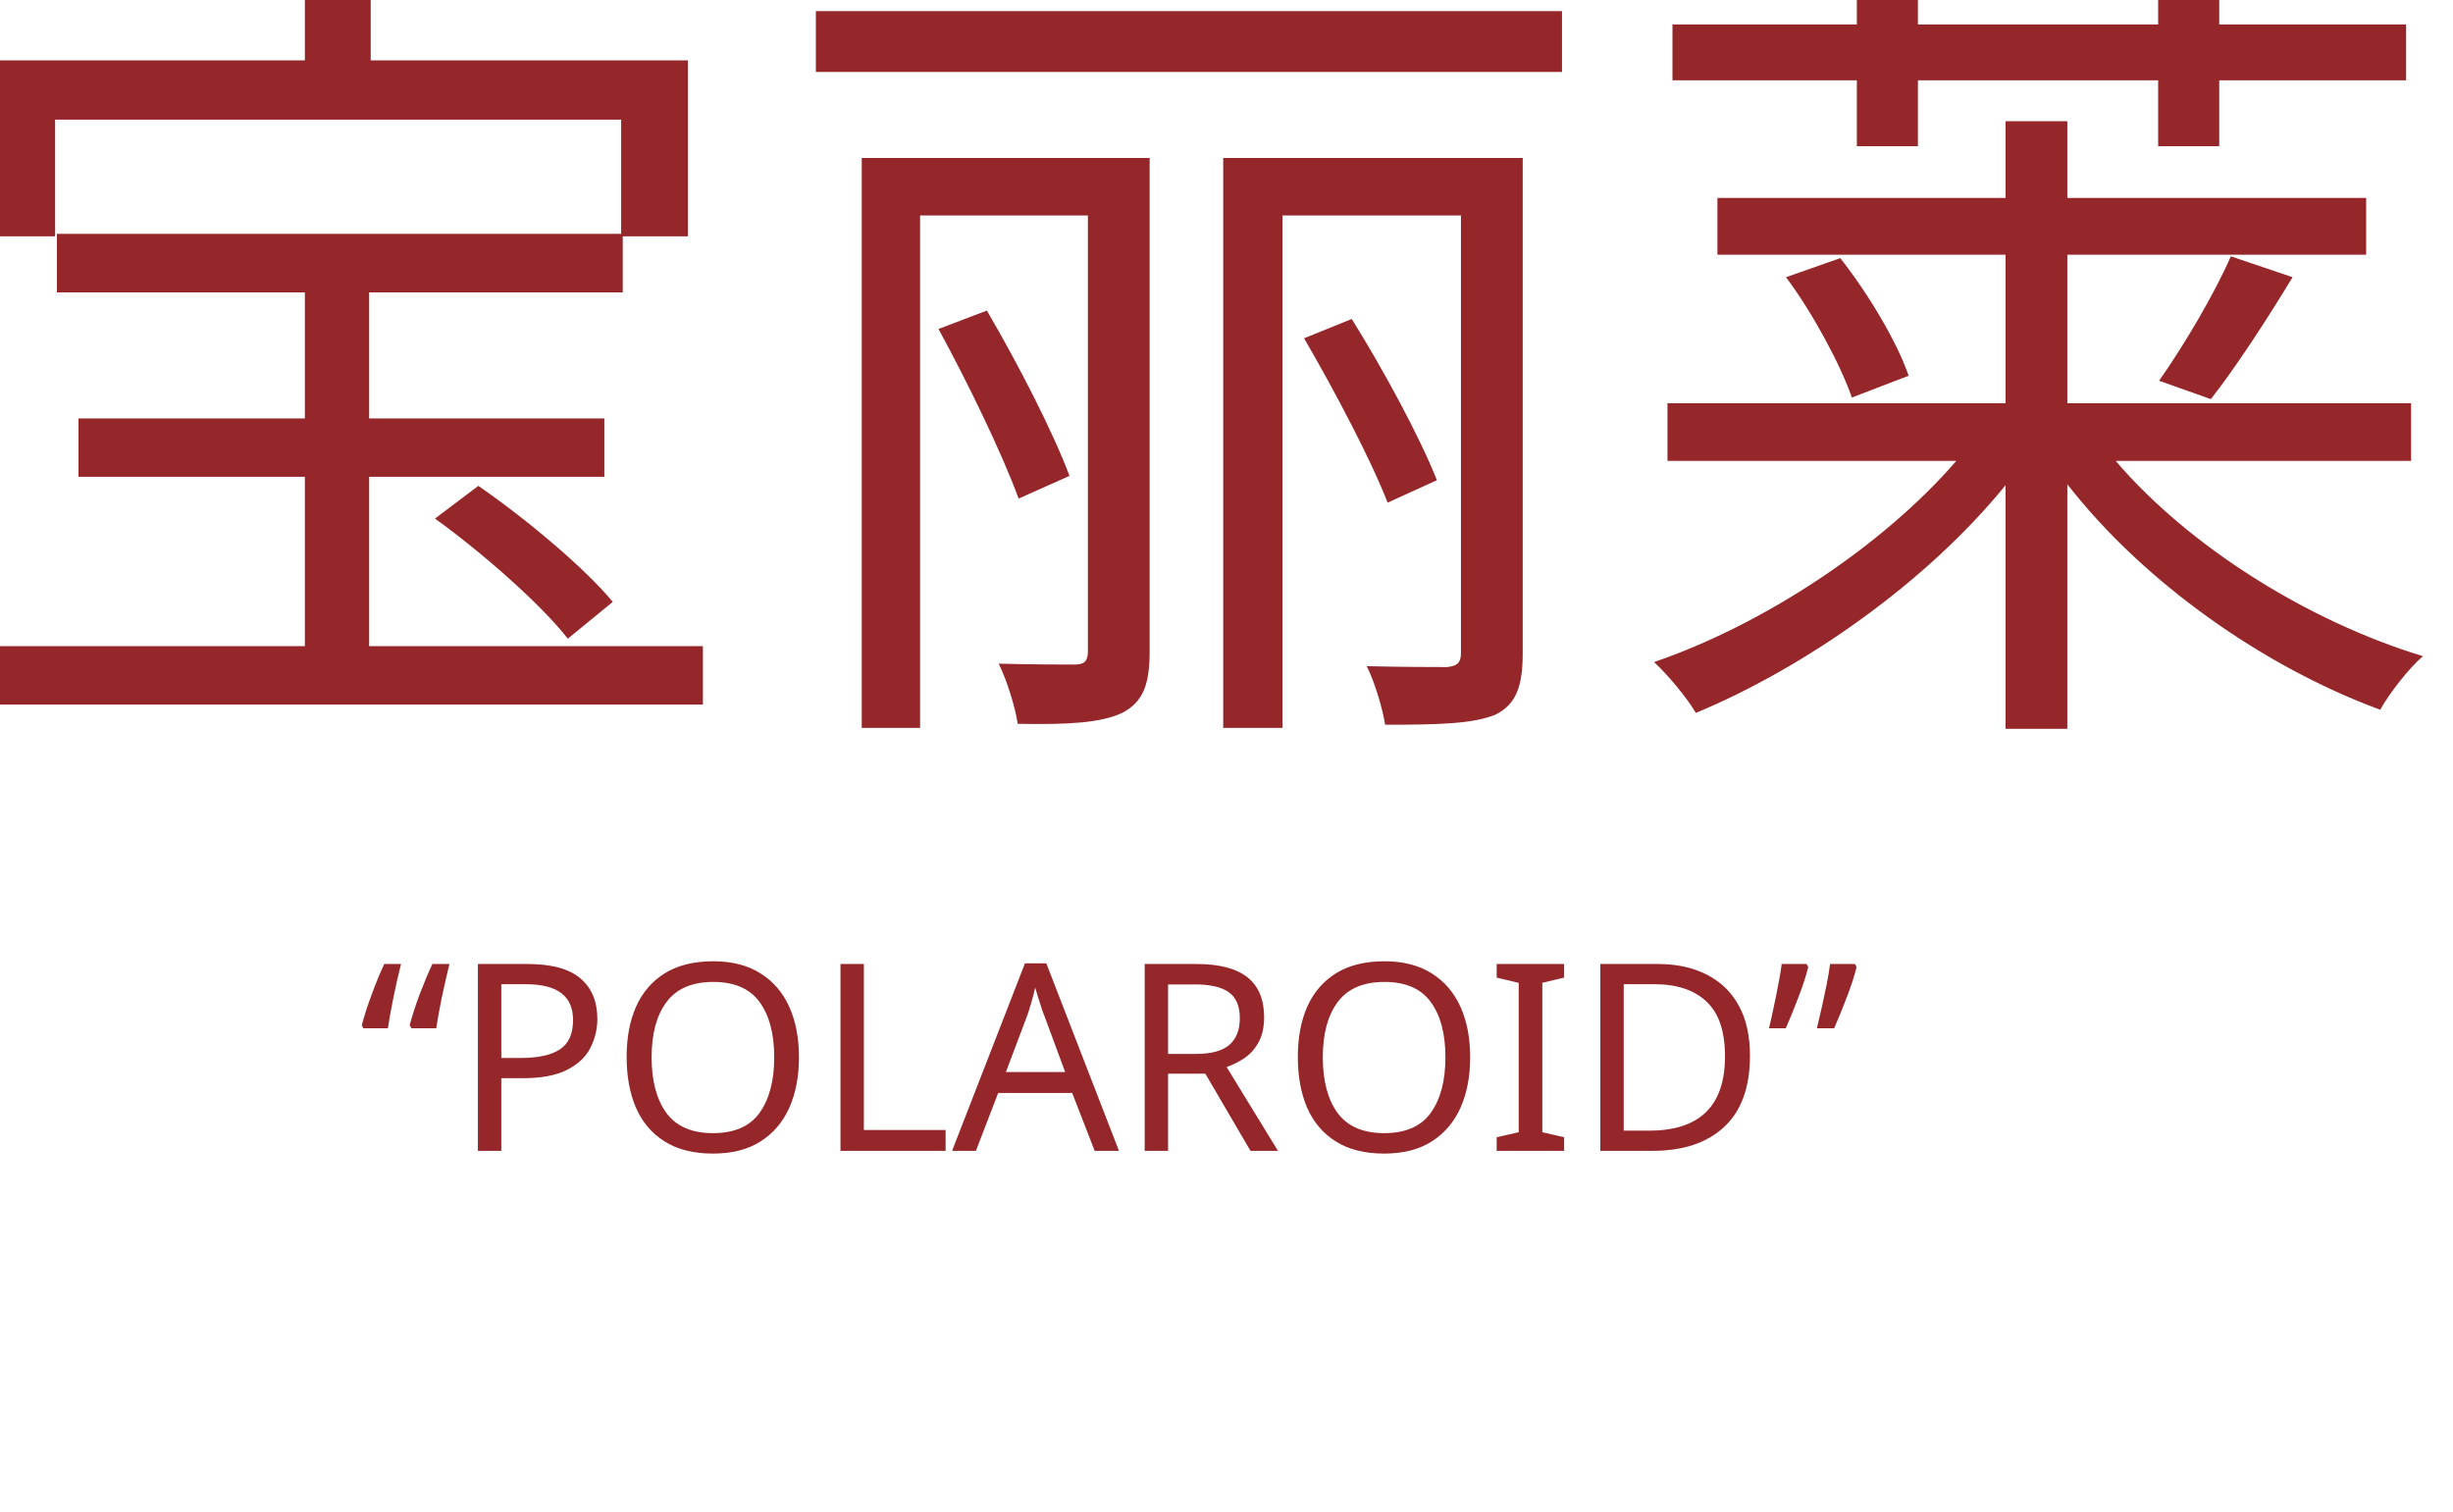
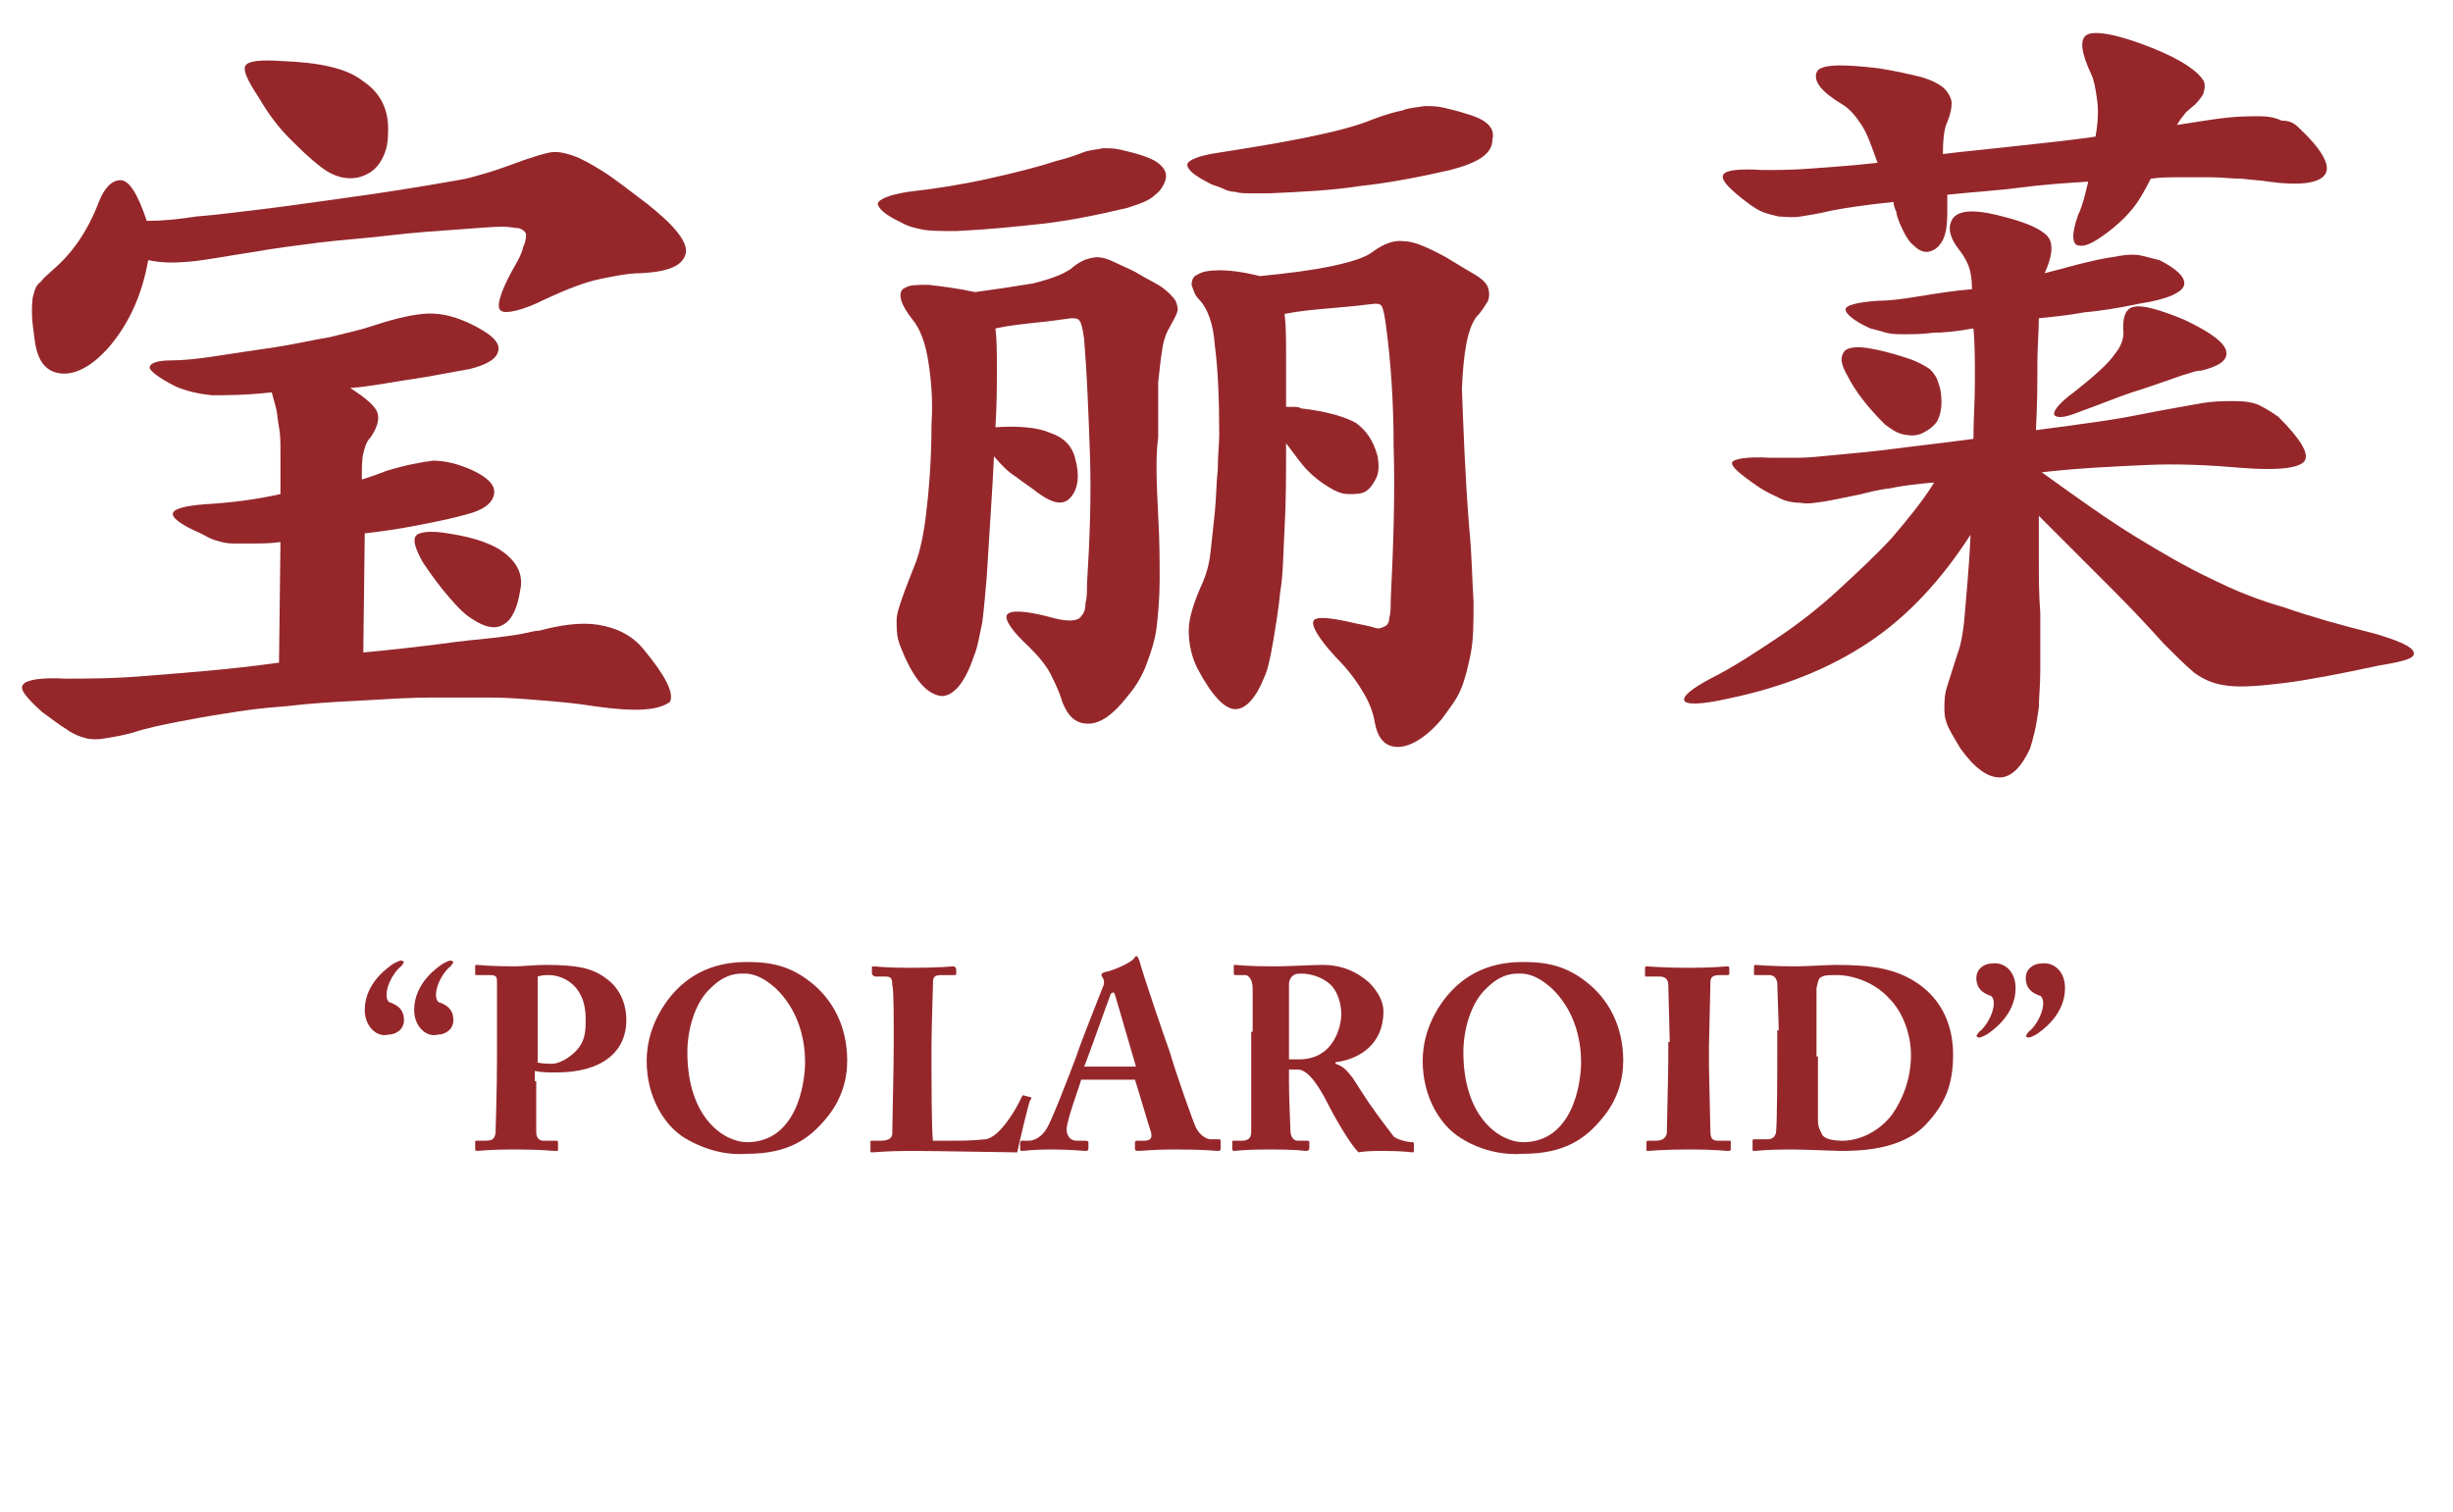
<svg xmlns="http://www.w3.org/2000/svg" version="1.1" id="Layer_1" x="0px" y="0px" viewBox="0 0 168.8 104" style="enable-background:new 0 0 168.8 104;" xml:space="preserve">
  <style type="text/css">
- 	.st0{fill:#95272B;}
- 	.st1{font-family:'STKaitiTC-Black';}
- 	.st2{font-size:57.43px;}
- 	.st3{letter-spacing:1;}
- 	.st4{font-family:'ACaslonPro-Bold';}
- 	.st5{font-size:18px;}
+ 	.st0{enable-background:new    ;}
+ 	.st1{fill:#95272B;}
</style>
  <g id="Layer_2_1_">
    <g id="Layer_1-2">
-       <text transform="matrix(1 0 0 1 -5.3333 45.56)" class="st0 st1 st2 st3">宝丽莱</text>
+       <g class="st0">
+         <path class="st1" d="M40.9,48.6c-1.2-0.2-2.4-0.3-3.6-0.4c-1.2-0.1-2.4-0.2-3.6-0.2c-1.3,0-2.6,0-4,0c-1.4,0-3,0.1-4.7,0.2     c-2,0.1-3.7,0.2-5.3,0.4c-1.6,0.1-3,0.3-4.2,0.5c-1.3,0.2-2.4,0.4-3.4,0.6c-1,0.2-2,0.4-2.9,0.7c-0.7,0.2-1.3,0.3-1.9,0.4     c-0.5,0.1-1,0.1-1.4,0c-0.4-0.1-0.9-0.3-1.3-0.6c-0.5-0.3-1-0.7-1.7-1.2c-1.1-1-1.6-1.6-1.3-1.9c0.2-0.3,1.2-0.5,2.9-0.4     c1.5,0,3.4,0,5.7-0.2c2.4-0.2,5.4-0.4,9-0.9l0.1-8.3c-0.7,0.1-1.3,0.1-1.9,0.1c-0.5,0-1,0-1.4,0c-0.4,0-0.8-0.1-1.1-0.2     c-0.4-0.1-0.7-0.3-1.1-0.5c-1.4-0.6-2-1.1-1.9-1.4c0.1-0.3,0.9-0.5,2.2-0.6c1.7-0.1,3.4-0.3,5.2-0.7c0-1.1,0-2,0-2.8     c0-0.7,0-1.3-0.1-1.8c-0.1-0.5-0.1-0.9-0.2-1.3c-0.1-0.4-0.2-0.7-0.3-1.1c-1.8,0.2-3.2,0.2-4.1,0.2c-1-0.1-1.8-0.3-2.5-0.6     c-1.2-0.6-1.8-1.1-1.8-1.3c0-0.3,0.5-0.5,1.5-0.5c0.8,0,1.8-0.1,3.1-0.3c1.3-0.2,2.6-0.4,4-0.6c1.3-0.2,2.6-0.5,3.8-0.7     c1.2-0.3,2.1-0.5,2.7-0.7c1.5-0.5,2.7-0.8,3.7-0.9c1-0.1,2,0.1,3.1,0.6c1.5,0.7,2.2,1.3,2.1,1.9c-0.1,0.6-0.8,1-2,1.3     c-1.2,0.2-2.6,0.5-4,0.7c-1.4,0.2-2.8,0.5-4.2,0.6c1.1,0.7,1.8,1.3,1.9,1.8c0.1,0.5-0.1,1-0.5,1.6c-0.3,0.3-0.4,0.7-0.5,1.1     c-0.1,0.4-0.1,1-0.1,1.8c0.3-0.1,0.6-0.2,0.9-0.3c0.3-0.1,0.5-0.2,0.8-0.3c1.3-0.4,2.4-0.6,3.2-0.7c0.8,0,1.7,0.2,2.8,0.7     c1,0.5,1.5,1,1.4,1.6c-0.1,0.6-0.7,1.1-1.9,1.4c-0.7,0.2-1.6,0.4-2.6,0.6c-1,0.2-2.5,0.5-4.4,0.7l-0.1,8.2     c2.1-0.2,3.9-0.4,5.4-0.6c1.4-0.2,2.6-0.3,3.5-0.4c0.9-0.1,1.6-0.2,2.1-0.3c0.5-0.1,0.8-0.2,1.1-0.2c1.5-0.4,2.9-0.6,4.1-0.4     c1.2,0.2,2.3,0.7,3.1,1.7c1.5,1.8,2.1,3,1.8,3.6C45.3,48.9,43.7,49,40.9,48.6z M44.1,18.8c-0.9,0-1.8,0.2-2.8,0.4     c-1,0.2-2.3,0.7-3.8,1.4c-1.6,0.8-2.7,1-3,0.8c-0.4-0.2-0.1-1.2,0.7-2.7c0.4-0.7,0.7-1.2,0.8-1.7c0.2-0.4,0.2-0.7,0.2-0.9     c-0.1-0.2-0.2-0.3-0.5-0.4c-0.3,0-0.6-0.1-1.1-0.1c-0.7,0-1.8,0.1-3.2,0.2c-1.4,0.1-2.9,0.2-4.6,0.4c-1.6,0.2-3.3,0.3-4.9,0.5     c-1.6,0.2-3.1,0.4-4.2,0.6c-2,0.3-3.5,0.6-4.6,0.7c-1.1,0.1-2,0.1-2.9-0.1c-0.2,1.1-0.5,2.2-1,3.3c-0.5,1.1-1.1,2-1.8,2.8     c-1.1,1.2-2.2,1.8-3.2,1.7c-1-0.1-1.6-0.8-1.8-2.2c-0.1-0.8-0.2-1.4-0.2-1.9c0-0.5,0-1,0.1-1.3c0.1-0.4,0.2-0.7,0.5-0.9     c0.2-0.3,0.5-0.5,0.8-0.8c1.3-1.1,2.4-2.6,3.2-4.7c0.4-1,0.9-1.5,1.5-1.5s1.2,1,1.8,2.8c1,0,2.1-0.1,3.4-0.3     c1.3-0.1,2.8-0.3,4.5-0.5c1.7-0.2,3.7-0.5,5.9-0.8c2.2-0.3,4.8-0.7,7.6-1.2c0.7-0.1,1.3-0.3,2-0.5c0.7-0.2,1.5-0.5,2.6-0.9     c0.6-0.2,1.2-0.4,1.7-0.5c0.5-0.1,1,0,1.6,0.2c0.6,0.2,1.3,0.6,2.1,1.1c0.8,0.5,1.8,1.3,3,2.2c1.9,1.5,2.8,2.6,2.7,3.4     C47,18.3,46,18.7,44.1,18.8z M22.1,11.5c-0.8-0.6-1.5-1.3-2.2-2c-0.7-0.7-1.4-1.6-2.1-2.8c-0.8-1.2-1.1-1.9-0.9-2.2     c0.2-0.3,1-0.4,2.5-0.3C22,4.3,23.9,4.7,25,5.6c1.2,0.8,1.8,2,1.7,3.6c0,0.8-0.2,1.4-0.5,1.9c-0.3,0.5-0.7,0.8-1.2,1     s-1,0.2-1.5,0.1C23.1,12.1,22.6,11.9,22.1,11.5z M32.5,42.6c-0.5-0.3-1-0.8-1.6-1.5c-0.6-0.7-1.2-1.5-1.8-2.4     c-0.5-0.9-0.7-1.5-0.5-1.8c0.2-0.3,1-0.4,2.2-0.2c2,0.3,3.3,0.8,4.1,1.5c0.8,0.7,1.1,1.5,0.9,2.4c-0.2,1.3-0.6,2.1-1.2,2.4     C34.1,43.3,33.4,43.2,32.5,42.6z" />
+         <path class="st1" d="M77.6,14.3c-2.1,0.5-4.1,0.9-5.9,1.1c-1.8,0.2-3.8,0.4-5.9,0.5c-1,0-1.8,0-2.3-0.1c-0.5-0.1-1-0.2-1.5-0.5     c-1.1-0.5-1.6-1-1.6-1.3c0.1-0.3,0.8-0.6,2.1-0.8c1.8-0.2,3.7-0.5,5.5-0.9c1.8-0.4,3.4-0.8,4.6-1.2c0.8-0.2,1.4-0.4,1.9-0.6     c0.5-0.2,1-0.2,1.4-0.3c0.4,0,0.8,0,1.2,0.1c0.4,0.1,0.9,0.2,1.5,0.4c0.6,0.2,1,0.4,1.3,0.7c0.3,0.3,0.4,0.6,0.3,1     c-0.1,0.3-0.3,0.7-0.7,1C79.1,13.8,78.5,14,77.6,14.3z M79.7,35.5c0.1,1.7,0.1,3.1,0.1,4.4c0,1.2-0.1,2.3-0.2,3.2     c-0.1,0.9-0.4,1.8-0.7,2.6c-0.3,0.8-0.7,1.5-1.3,2.2c-1,1.3-1.9,1.9-2.7,1.9c-0.9,0-1.4-0.5-1.8-1.5c-0.2-0.7-0.5-1.3-0.8-1.9     c-0.3-0.6-0.8-1.2-1.5-1.9c-1.2-1.1-1.7-1.9-1.5-2.2c0.2-0.3,1.1-0.3,2.7,0.1c0.7,0.2,1.2,0.3,1.6,0.3c0.4,0,0.7-0.1,0.8-0.3     c0.2-0.2,0.3-0.5,0.3-0.9c0.1-0.4,0.1-0.8,0.1-1.3C75,37,75.1,34,75,31.2c-0.1-2.9-0.2-5.5-0.4-7.9c-0.1-0.7-0.2-1.1-0.3-1.2     c-0.1-0.2-0.3-0.2-0.6-0.2c-0.7,0.1-1.4,0.2-2.4,0.3c-0.9,0.1-1.9,0.2-2.8,0.4c0.1,0.8,0.1,1.7,0.1,2.8c0,1.1,0,2.4-0.1,4     c1.6-0.1,2.9,0,3.8,0.4c0.9,0.3,1.5,0.9,1.7,1.8c0.3,1.1,0.2,2-0.3,2.6s-1.2,0.5-2.3-0.3c-0.5-0.4-1-0.7-1.5-1.1     c-0.5-0.3-1-0.8-1.5-1.4c-0.1,2.2-0.3,5-0.5,8.3c-0.1,1.2-0.2,2.3-0.3,3.1c-0.2,0.9-0.3,1.7-0.6,2.4c-0.6,1.8-1.4,2.7-2.2,2.7     c-0.9-0.1-1.7-0.9-2.5-2.6c-0.2-0.5-0.4-0.9-0.5-1.3c-0.1-0.4-0.1-0.9-0.1-1.3c0-0.5,0.2-1,0.4-1.6c0.2-0.6,0.5-1.3,0.8-2.1     c0.3-0.7,0.6-1.8,0.8-3.4c0.2-1.6,0.4-3.8,0.4-6.4c0.1-1.5,0-2.9-0.2-4.2c-0.2-1.4-0.6-2.4-1.1-3c-0.4-0.5-0.7-1-0.8-1.4     s0-0.7,0.3-0.8c0.3-0.2,0.8-0.2,1.6-0.2c0.8,0.1,1.8,0.2,3.2,0.5c1.5-0.2,2.8-0.4,4-0.6c1.2-0.3,2-0.6,2.6-1     c0.3-0.3,0.7-0.5,0.9-0.6c0.3-0.1,0.6-0.2,0.9-0.2c0.3,0,0.7,0.1,1.1,0.3c0.4,0.2,0.9,0.4,1.5,0.7c0.8,0.5,1.5,0.8,1.9,1.1     c0.4,0.3,0.7,0.6,0.9,0.9c0.1,0.3,0.2,0.5,0.1,0.8c-0.1,0.3-0.3,0.6-0.5,1c-0.2,0.3-0.4,0.8-0.5,1.4c-0.1,0.6-0.2,1.4-0.3,2.4     c0,1,0,2.3,0,3.8C79.5,31.5,79.6,33.4,79.7,35.5z M99.8,11.7c-2.2,0.5-4.3,0.9-6.2,1.1c-1.9,0.3-4,0.4-6.2,0.5c-0.5,0-1,0-1.4,0     c-0.4,0-0.7,0-1-0.1c-0.3,0-0.6-0.1-0.8-0.2c-0.2-0.1-0.5-0.2-0.8-0.3c-1.2-0.6-1.7-1-1.7-1.4c0.1-0.3,0.8-0.6,2.2-0.8     c1.9-0.3,3.8-0.6,5.8-1c2-0.4,3.6-0.8,4.8-1.3c0.8-0.3,1.5-0.5,2-0.6c0.5-0.2,1-0.2,1.5-0.3c0.4,0,0.9,0,1.3,0.1     c0.4,0.1,0.9,0.2,1.5,0.4c1.5,0.4,2.1,1,1.9,1.8C102.7,10.6,101.7,11.2,99.8,11.7z M101.1,36.3c0.2,2,0.2,3.7,0.3,5.1     c0,1.4,0,2.6-0.2,3.6c-0.2,1-0.4,1.8-0.7,2.5c-0.3,0.7-0.8,1.3-1.3,2c-1.1,1.3-2.2,1.9-3,1.9c-0.9,0-1.4-0.6-1.6-1.7     c-0.1-0.6-0.3-1.2-0.7-1.9c-0.4-0.7-1-1.6-2-2.6c-1.2-1.3-1.7-2.2-1.5-2.5s1.2-0.2,2.9,0.2c0.5,0.1,1,0.2,1.3,0.3s0.5,0,0.7-0.1     c0.2-0.1,0.3-0.3,0.3-0.6c0.1-0.3,0.1-0.7,0.1-1.2c0.2-4,0.3-7.5,0.2-10.6c0-3.1-0.2-5.8-0.5-8.1c-0.1-0.8-0.2-1.3-0.3-1.5     c-0.1-0.2-0.3-0.2-0.5-0.2c-0.8,0.1-1.7,0.2-2.9,0.3c-1.2,0.1-2.3,0.2-3.3,0.4c0.1,0.9,0.1,1.9,0.1,3c0,1.1,0,2.2,0,3.4     c0.2,0,0.3,0,0.5,0c0.2,0,0.4,0,0.5,0.1c1.8,0.2,3.1,0.6,3.8,1c0.7,0.5,1.2,1.2,1.5,2.3c0.1,0.6,0.1,1.1-0.1,1.5     c-0.2,0.4-0.4,0.7-0.7,0.9c-0.3,0.2-0.7,0.2-1.2,0.2c-0.5,0-0.9-0.2-1.4-0.5c-0.5-0.3-1-0.7-1.4-1.1c-0.4-0.4-0.9-1.1-1.5-1.9     c0,2.1,0,4-0.1,5.8c-0.1,1.8-0.1,3.3-0.3,4.4c-0.1,1.1-0.3,2.3-0.5,3.5c-0.2,1.2-0.4,2-0.6,2.4c-0.6,1.5-1.3,2.2-2,2.2     c-0.7,0-1.6-0.9-2.6-2.8c-0.4-0.8-0.6-1.7-0.6-2.6c0-0.9,0.4-2.1,1-3.4c0.2-0.5,0.4-1.1,0.5-2c0.1-0.9,0.2-1.8,0.3-2.8     c0.1-1,0.1-2,0.2-2.9c0-1,0.1-1.7,0.1-2.4c0-2.6-0.1-4.6-0.3-6.1c-0.1-1.5-0.5-2.6-1.1-3.2c-0.3-0.3-0.4-0.7-0.5-1     c0-0.3,0.1-0.6,0.4-0.7c0.3-0.2,0.8-0.3,1.5-0.3c0.7,0,1.6,0.1,2.8,0.4c2-0.2,3.6-0.4,5-0.7c1.4-0.3,2.3-0.6,2.8-1     c0.7-0.5,1.4-0.8,2.1-0.7c0.7,0,1.6,0.4,2.9,1.1c0.8,0.5,1.5,0.9,2,1.2c0.5,0.3,0.8,0.6,0.9,0.9c0.1,0.3,0.1,0.6,0,0.9     c-0.2,0.3-0.4,0.7-0.8,1.1c-0.6,0.8-0.9,2.4-1,5C100.7,29.3,100.8,32.5,101.1,36.3z" />
+         <path class="st1" d="M163.7,45.8c-2.8,0.6-4.9,1-6.5,1.2c-1.6,0.2-2.9,0.3-3.8,0.2c-1-0.1-1.7-0.4-2.4-0.9     c-0.6-0.5-1.3-1.2-2.1-2c-0.9-1-2-2.2-3.5-3.7c-1.5-1.5-3.2-3.2-5.1-5.1c0,1,0,2.1,0,3.1c0,1.1,0,2.3,0.1,3.6c0,1.5,0,2.8,0,3.9     s-0.1,1.9-0.1,2.6c-0.1,0.7-0.2,1.3-0.3,1.7c-0.1,0.4-0.2,0.8-0.3,1.1c-0.6,1.3-1.3,2-2.1,2c-0.8,0-1.7-0.6-2.7-2     c-0.3-0.5-0.6-1-0.8-1.4c-0.2-0.4-0.3-0.8-0.3-1.3c0-0.5,0-1,0.2-1.6c0.2-0.6,0.4-1.3,0.7-2.2c0.2-0.5,0.4-1.4,0.5-2.7     c0.1-1.3,0.3-3.1,0.4-5.5c-2,3.1-4.3,5.6-7,7.4s-5.9,3.1-9.8,3.9c-1.8,0.4-2.8,0.4-2.9,0.1c-0.1-0.3,0.5-0.8,1.8-1.5     c1.6-0.8,3.1-1.8,4.6-2.8c1.5-1,2.9-2.1,4.2-3.3c1.3-1.2,2.6-2.4,3.7-3.6c1.1-1.3,2.1-2.5,2.9-3.8c-1.1,0.1-2.1,0.2-3,0.4     c-0.9,0.1-1.6,0.3-2,0.4c-1,0.2-1.9,0.4-2.5,0.5c-0.7,0.1-1.2,0.2-1.7,0.1c-0.5,0-1-0.1-1.4-0.3c-0.4-0.2-0.9-0.4-1.5-0.8     c-1.3-0.9-1.9-1.4-1.8-1.7c0.1-0.2,1-0.4,2.6-0.3c0.6,0,1.3,0,2,0c0.7,0,1.5-0.1,2.6-0.2c1-0.1,2.3-0.2,3.8-0.4     c1.5-0.2,3.4-0.4,5.6-0.7c0-1.3,0.1-2.6,0.1-4s0-2.6-0.1-3.6c-1.1,0.2-2.1,0.3-2.8,0.3c-0.7,0.1-1.4,0.1-1.9,0.1s-0.9,0-1.3-0.1     c-0.3-0.1-0.7-0.2-1.1-0.3c-1.1-0.5-1.7-1-1.7-1.3c0-0.3,0.8-0.5,2.2-0.6c0.7,0,1.6-0.1,2.8-0.3c1.2-0.2,2.5-0.4,3.7-0.5     c0-0.7-0.1-1.2-0.2-1.5c-0.1-0.3-0.3-0.7-0.6-1.1c-0.8-1-0.9-1.7-0.5-2.3c0.5-0.6,1.7-0.6,3.8,0c1.5,0.4,2.5,0.9,2.8,1.4     c0.3,0.5,0.2,1.3-0.3,2.4c1.2-0.3,2.2-0.6,3.1-0.8c0.8-0.2,1.5-0.3,2.1-0.4s1.1-0.1,1.5,0c0.4,0.1,0.8,0.2,1.2,0.3     c1.2,0.6,1.8,1.2,1.7,1.7c-0.1,0.5-1.1,1-3.1,1.3c-1.4,0.3-2.7,0.5-3.8,0.6c-1.1,0.2-2.1,0.3-3.1,0.4c0,0.9-0.1,1.9-0.1,3.2     c0,1.2,0,2.7-0.1,4.5c1.6-0.2,3-0.4,4.4-0.6c1.4-0.2,2.4-0.4,2.9-0.5c1.5-0.3,2.7-0.5,3.8-0.7c1-0.2,1.9-0.2,2.6-0.2     c0.7,0,1.3,0.1,1.7,0.3c0.4,0.2,0.9,0.5,1.3,0.8c1.5,1.5,2.1,2.5,1.8,3s-1.8,0.7-4.3,0.5c-2.3-0.2-4.5-0.3-6.6-0.2     s-4.6,0.2-7.2,0.5c2.5,1.8,4.6,3.3,6.4,4.4c1.8,1.1,3.5,2.1,5.2,2.9c1.6,0.8,3.3,1.5,5.1,2c1.7,0.6,3.8,1.2,6.2,1.8     c1.7,0.5,2.6,0.9,2.7,1.3S165.5,45.5,163.7,45.8z M158.2,8.8c1.6,1.5,2.2,2.6,1.8,3.2c-0.4,0.6-1.7,0.8-3.9,0.5     c-0.5-0.1-1.1-0.1-1.8-0.2c-0.7,0-1.4-0.1-2.1-0.1c-0.7,0-1.4,0-2.2,0c-0.7,0-1.4,0-2,0.1c-0.4,0.8-0.8,1.5-1.2,2     c-0.4,0.5-0.8,0.9-1.4,1.4c-1,0.8-1.8,1.3-2.3,1.2c-0.5,0-0.6-0.7-0.1-2.1c0.2-0.4,0.3-0.8,0.4-1.1c0.1-0.4,0.2-0.8,0.3-1.2     c-1.6,0.1-3.1,0.2-4.6,0.4c-1.5,0.2-3.2,0.3-5.1,0.5c0,0.2,0,0.4,0,0.6c0,0.2,0,0.4,0,0.7c0,0.8-0.1,1.4-0.3,1.8     c-0.2,0.4-0.5,0.7-0.9,0.8c-0.3,0.1-0.7,0-1.1-0.4c-0.4-0.3-0.7-0.9-1-1.6c-0.1-0.3-0.2-0.5-0.2-0.7c-0.1-0.2-0.2-0.5-0.2-0.7     c-1,0.1-1.8,0.2-2.5,0.3c-0.7,0.1-1.3,0.2-1.8,0.3c-0.8,0.2-1.5,0.3-2.1,0.4s-1.1,0-1.5,0c-0.4-0.1-0.9-0.2-1.3-0.4     c-0.4-0.2-0.8-0.5-1.3-0.9c-1-0.8-1.4-1.3-1.2-1.6c0.2-0.3,1.1-0.4,2.7-0.3c0.9,0,2,0,3.3-0.1c1.3-0.1,2.9-0.2,4.6-0.4     c-0.4-1.1-0.7-2-1.1-2.6s-0.8-1.1-1.3-1.4c-1.5-0.9-2-1.6-1.8-2.2s1.7-0.6,4.3-0.3c1.2,0.2,2.1,0.4,2.9,0.6     c0.7,0.2,1.3,0.5,1.6,0.8c0.3,0.3,0.5,0.7,0.5,1c0,0.4-0.1,0.8-0.3,1.3c-0.2,0.4-0.3,1.1-0.3,2.2c0.8-0.1,1.7-0.2,2.7-0.3     c0.9-0.1,1.9-0.2,2.8-0.3c0.9-0.1,1.8-0.2,2.7-0.3c0.9-0.1,1.6-0.2,2.3-0.3c0.2-1.1,0.2-2,0.1-2.6c-0.1-0.7-0.2-1.3-0.4-1.7     c-0.7-1.5-0.8-2.4-0.3-2.7c0.5-0.3,2-0.1,4.5,0.9c1,0.4,1.8,0.8,2.4,1.2c0.6,0.4,0.9,0.7,1.1,1c0.2,0.3,0.1,0.7,0,1     c-0.2,0.3-0.4,0.6-0.8,0.9c-0.2,0.2-0.4,0.3-0.5,0.5c-0.2,0.2-0.3,0.4-0.5,0.7c1.3-0.2,2.5-0.4,3.4-0.5c0.9-0.1,1.7-0.1,2.3-0.1     s1.1,0.1,1.5,0.3C157.6,8.3,157.9,8.5,158.2,8.8z M133.6,27.6c0,0.6-0.1,1-0.3,1.4c-0.3,0.4-0.6,0.6-1,0.8s-0.8,0.2-1.3,0.1     c-0.5-0.1-0.9-0.4-1.3-0.7c-1.1-1.1-2-2.2-2.6-3.4c-0.4-0.7-0.5-1.2-0.2-1.6c0.2-0.3,0.9-0.4,1.9-0.2c1.1,0.2,2,0.5,2.6,0.7     s1.1,0.5,1.4,0.7c0.3,0.3,0.5,0.6,0.6,1C133.5,26.6,133.6,27.1,133.6,27.6z M151.5,25.5c-0.3,0-0.6,0.1-0.9,0.2     c-0.4,0.1-0.9,0.3-1.5,0.5c-0.6,0.2-1.4,0.5-2.4,0.8c-0.9,0.3-2.1,0.8-3.5,1.3c-1,0.4-1.5,0.5-1.8,0.3c-0.2-0.2,0.2-0.8,1.3-1.6     c1.4-1.1,2.4-2,2.8-2.6c0.5-0.6,0.7-1.2,0.6-1.8c0-0.9,0.2-1.4,0.8-1.5c0.6-0.1,1.7,0.2,3.4,0.9c1.9,0.9,2.8,1.6,2.9,2.2     S152.7,25.2,151.5,25.5z" />
+       </g>
    </g>
  </g>
-   <text transform="matrix(1 0 0 1 24.6759 79.1963)" class="st0 st4 st5">“POLAROID”</text>
+   <g class="st0">
+     <path class="st1" d="M25.1,69.5c0-1.9,1.7-3,2-3.2c0.2-0.1,0.4-0.2,0.5-0.2c0.1,0,0.2,0.1,0.2,0.1s-0.1,0.2-0.2,0.3   c-0.3,0.2-1,1.1-1,2c0,0.2,0.1,0.5,0.3,0.5c0.2,0.1,0.9,0.3,0.9,1.2c0,0.6-0.5,1-1.1,1C26,71.4,25.1,70.7,25.1,69.5z M28.5,69.5   c0-1.9,1.7-3,2-3.2c0.2-0.1,0.4-0.2,0.5-0.2c0.1,0,0.2,0.1,0.2,0.1s-0.1,0.2-0.2,0.3c-0.3,0.2-1,1.1-1,2c0,0.2,0.1,0.5,0.3,0.5   c0.2,0.1,0.9,0.3,0.9,1.2c0,0.6-0.5,1-1.1,1C29.4,71.4,28.5,70.7,28.5,69.5z" />
+     <path class="st1" d="M36.9,74.4c0,0.8,0,3.3,0,3.5c0,0.4,0.2,0.6,0.5,0.6h0.9c0.1,0,0.1,0.1,0.1,0.1v0.5c0,0.1,0,0.1-0.2,0.1   c-0.3,0-0.8-0.1-2.9-0.1c-1.6,0-2.3,0.1-2.5,0.1c-0.1,0-0.1-0.1-0.1-0.1v-0.5c0-0.1,0-0.1,0.1-0.1h0.5c0.6,0,0.7-0.1,0.8-0.5   c0-0.2,0.1-3,0.1-5.1v-2.1c0-1.2,0-3.1,0-3.3c0-0.4-0.2-0.4-0.6-0.4h-0.8c-0.1,0-0.1,0-0.1-0.1v-0.5c0-0.1,0-0.1,0.1-0.1   c0.2,0,0.8,0.1,2.7,0.1c0.3,0,1.4-0.1,2-0.1c2.2,0,3.3,0.2,4.3,1c0.8,0.6,1.3,1.6,1.3,2.8c0,2.2-1.7,3.6-4.8,3.6   c-0.6,0-1,0-1.5-0.1V74.4z M36.9,73.1c0.4,0.1,0.8,0.1,1.1,0.1c0.6,0,1.5-0.6,1.9-1.2c0.4-0.6,0.4-1.2,0.4-1.9c0-2.5-1.8-3-2.5-3   c-0.3,0-0.5,0-0.8,0.1V73.1z" />
+     <path class="st1" d="M47.1,78.3c-1.3-0.8-2.6-2.7-2.6-5.3c0-1.1,0.3-2.8,1.7-4.5c1.6-1.9,3.6-2.3,5.2-2.3c1.5,0,2.9,0.2,4.4,1.4   c1.4,1.1,2.5,2.9,2.5,5.4c0,1.3-0.4,2.7-1.4,3.9c-1.2,1.5-2.7,2.5-5.5,2.5C50.1,79.5,48.6,79.2,47.1,78.3z M55.4,73.1   c0-3.9-2.6-6.1-4.1-6.1c-0.4,0-1.3-0.1-2.4,1c-1.1,1-1.6,2.9-1.6,4.4c0,4.6,2.6,6.2,4.1,6.2C54.8,78.6,55.4,74.6,55.4,73.1z" />
+     <path class="st1" d="M64.1,73.6c0,0.3,0,4.2,0.1,4.9h1c0.8,0,1.7,0,2.6-0.1c1-0.1,2.2-2.2,2.5-2.9c0.1-0.1,0.1-0.2,0.2-0.1l0.4,0.1   c0.1,0,0.1,0.1,0,0.2c-0.1,0.1-0.8,3.1-0.9,3.6c-0.5,0-5.7-0.1-7.3-0.1c-1.8,0-2.4,0.1-2.7,0.1c-0.1,0-0.1,0-0.1-0.2v-0.5   c0-0.1,0-0.1,0.1-0.1h0.6c0.7,0,0.8-0.3,0.8-0.5c0-0.3,0.1-4.8,0.1-5.9v-1c0-1.2,0-3.1-0.1-3.3c0-0.5-0.1-0.6-0.5-0.6h-0.7   C60,67.1,60,67,60,67v-0.4c0-0.1,0-0.1,0.1-0.1c0.2,0,0.8,0.1,2.5,0.1c2.1,0,2.9-0.1,3-0.1c0.1,0,0.2,0.1,0.2,0.2V67   c0,0.1,0,0.1-0.2,0.1h-0.8c-0.6,0-0.6,0.2-0.6,0.7c0,0.2-0.1,3-0.1,4.2V73.6z" />
+     <path class="st1" d="M74.4,74.3c-0.1,0.4-1,2.8-1,3.4c0,0.4,0.2,0.8,0.7,0.8h0.6c0.2,0,0.2,0.1,0.2,0.1v0.4c0,0.1,0,0.2-0.2,0.2   c-0.2,0-1-0.1-2.4-0.1c-1.3,0-1.7,0.1-2,0.1c-0.1,0-0.1-0.1-0.1-0.2v-0.3c0-0.1,0-0.2,0.1-0.2h0.5c0.4,0,0.9-0.3,1.2-0.8   c0.3-0.4,1.5-3.5,2.1-5.1c0.1-0.4,1.6-4.2,1.8-4.7c0.1-0.2,0.1-0.4,0-0.6c-0.1-0.1-0.1-0.2-0.1-0.2c0-0.1,0-0.1,0.2-0.2   c0.6-0.1,1.7-0.6,2-0.9c0.1-0.1,0.1-0.2,0.2-0.2c0.1,0,0.1,0.1,0.2,0.3c0.3,1.1,1.7,5.2,2.1,6.3c0.4,1.4,1.6,4.8,1.8,5.2   c0.3,0.6,0.8,0.8,1,0.8h0.6c0.1,0,0.1,0.1,0.1,0.2V79c0,0.1,0,0.2-0.2,0.2c-0.3,0-0.7-0.1-3-0.1c-1.5,0-2.1,0.1-2.5,0.1   c-0.2,0-0.2-0.1-0.2-0.2v-0.3c0-0.1,0-0.2,0.1-0.2h0.5c0.5,0,0.6-0.2,0.5-0.6c-0.2-0.6-0.9-3-1.1-3.6H74.4z M78.2,73.5l-1.4-4.8   c-0.1-0.3-0.1-0.4-0.2-0.4c-0.1,0-0.2,0.1-0.2,0.2c-0.1,0.2-1.6,4.5-1.8,4.9H78.2z" />
+     <path class="st1" d="M86.2,71c0-1.3,0-2.5,0-3c0-0.6-0.3-0.9-0.5-0.9H85c-0.1,0-0.1-0.1-0.1-0.1v-0.5c0-0.1,0-0.1,0.1-0.1   c0.2,0,0.7,0.1,2.7,0.1c1,0,2.6-0.1,3.3-0.1c1.4,0,2.4,0.5,3.2,1.2c0.6,0.6,1,1.3,1,2c0,2.3-1.7,3.3-3.3,3.5v0.1   c0.6,0.2,0.8,0.5,1.2,1c0.2,0.3,1.2,1.9,1.4,2.1c0.1,0.2,1.1,1.5,1.4,1.9c0.2,0.2,0.9,0.4,1.3,0.4c0.1,0,0.1,0.1,0.1,0.1v0.4   c0,0.1,0,0.2-0.1,0.2c-0.1,0-0.6-0.1-2-0.1c-0.5,0-1.2,0-1.7,0.1c-0.5-0.4-1.7-2.5-2-3.1c-0.6-1.2-1.4-2.6-2.2-2.6h-0.6v0.9   c0,1.1,0.1,3.1,0.1,3.3c0,0.4,0.2,0.7,0.5,0.7H90c0.1,0,0.1,0.1,0.1,0.1v0.4c0,0.1,0,0.2-0.3,0.2c0,0-0.5-0.1-2.4-0.1   c-1.9,0-2.3,0.1-2.5,0.1c-0.1,0-0.1-0.1-0.1-0.2v-0.4c0-0.1,0-0.1,0.1-0.1h0.5c0.4,0,0.7-0.1,0.7-0.6c0-1.8,0-3.5,0-5.2V71z    M88.7,72.9c0.3,0,0.6,0,0.7,0c2.4,0,2.9-2.3,2.9-3.1c0-0.8-0.3-1.6-0.7-2c-0.6-0.6-1.5-0.8-2-0.8c-0.3,0-0.5,0-0.7,0.2   c-0.1,0.1-0.2,0.3-0.2,0.5L88.7,72.9z" />
+     <path class="st1" d="M100.5,78.3c-1.3-0.8-2.6-2.7-2.6-5.3c0-1.1,0.3-2.8,1.7-4.5c1.6-1.9,3.6-2.3,5.2-2.3c1.5,0,2.9,0.2,4.4,1.4   c1.4,1.1,2.5,2.9,2.5,5.4c0,1.3-0.4,2.7-1.4,3.9c-1.2,1.5-2.7,2.5-5.5,2.5C103.5,79.5,101.9,79.2,100.5,78.3z M108.8,73.1   c0-3.9-2.6-6.1-4.1-6.1c-0.4,0-1.3-0.1-2.4,1c-1.1,1-1.6,2.9-1.6,4.4c0,4.6,2.6,6.2,4.1,6.2C108.2,78.6,108.8,74.6,108.8,73.1z" />
+     <path class="st1" d="M114.9,71.7c0-0.4-0.1-3.7-0.1-3.9c0-0.4-0.2-0.6-0.6-0.6h-0.9c-0.1,0-0.1,0-0.1-0.1v-0.5   c0-0.1,0.1-0.1,0.1-0.1c0.2,0,1.1,0.1,2.9,0.1c1.8,0,2.4-0.1,2.7-0.1c0.1,0,0.1,0.1,0.1,0.2V67c0,0.1-0.1,0.1-0.1,0.1h-0.5   c-0.5,0-0.7,0.1-0.7,0.5c0,0.2-0.1,4.2-0.1,4.4v1.4c0,0.2,0.1,4.3,0.1,4.5c0,0.6,0.3,0.6,0.6,0.6h0.7c0.1,0,0.1,0,0.1,0.1v0.5   c0,0.1-0.1,0.1-0.2,0.1c-0.2,0-0.9-0.1-2.6-0.1c-1.9,0-2.7,0.1-2.9,0.1c-0.1,0-0.1,0-0.1-0.1v-0.5c0-0.1,0.1-0.1,0.1-0.1h0.5   c0.4,0,0.7-0.1,0.8-0.5c0-0.3,0.1-4.2,0.1-5.1V71.7z" />
+     <path class="st1" d="M122.4,70.9c0-0.5-0.1-3-0.1-3.3c-0.1-0.4-0.3-0.5-0.6-0.5h-0.9c-0.1,0-0.1,0-0.1-0.1v-0.5   c0-0.1,0.1-0.1,0.1-0.1c0.2,0,1,0.1,2.8,0.1c0.5,0,2.3-0.1,2.7-0.1c2.4,0,4.4,0.2,6.1,1.6c1.2,1,2,2.5,2,4.6c0,2.1-0.6,3.4-1.8,4.7   c-1.7,1.9-4.8,1.9-6,1.9c-0.3,0-2.4-0.1-3.4-0.1c-1.6,0-2.3,0.1-2.5,0.1c-0.1,0-0.1,0-0.1-0.2v-0.5c0-0.1,0.1-0.1,0.1-0.1h0.9   c0.3,0,0.5-0.1,0.6-0.4c0.1-0.4,0.1-4.4,0.1-5.8V70.9z M125.1,72.7c0,0.2,0,3.3,0,4.4c0,0.4,0.1,0.6,0.3,1c0.2,0.3,0.8,0.4,1.4,0.4   c1,0,2.4-0.5,3.4-1.8c0.7-1,1.3-2.4,1.3-4.1c0-1.5-0.6-3-1.5-3.9c-1-1.1-2.5-1.6-3.6-1.6c-0.5,0-0.8,0-1,0.1   c-0.3,0.1-0.3,0.4-0.4,0.8c0,0.8,0,3.1,0,3.4V72.7z" />
+     <path class="st1" d="M138.7,68c0,1.9-1.7,3-2,3.2c-0.2,0.1-0.4,0.2-0.5,0.2c-0.1,0-0.2-0.1-0.2-0.1s0.1-0.2,0.2-0.3   c0.3-0.2,1-1.1,1-2c0-0.2-0.1-0.5-0.3-0.5c-0.2-0.1-0.9-0.3-0.9-1.2c0-0.6,0.5-1,1.1-1C137.9,66.2,138.7,66.8,138.7,68z M142.1,68   c0,1.9-1.7,3-2,3.2c-0.2,0.1-0.4,0.2-0.5,0.2c-0.1,0-0.2-0.1-0.2-0.1s0.1-0.2,0.2-0.3c0.3-0.2,1-1.1,1-2c0-0.2-0.1-0.5-0.3-0.5   c-0.2-0.1-0.9-0.3-0.9-1.2c0-0.6,0.5-1,1.1-1C141.3,66.2,142.1,66.8,142.1,68z" />
+   </g>
</svg>
